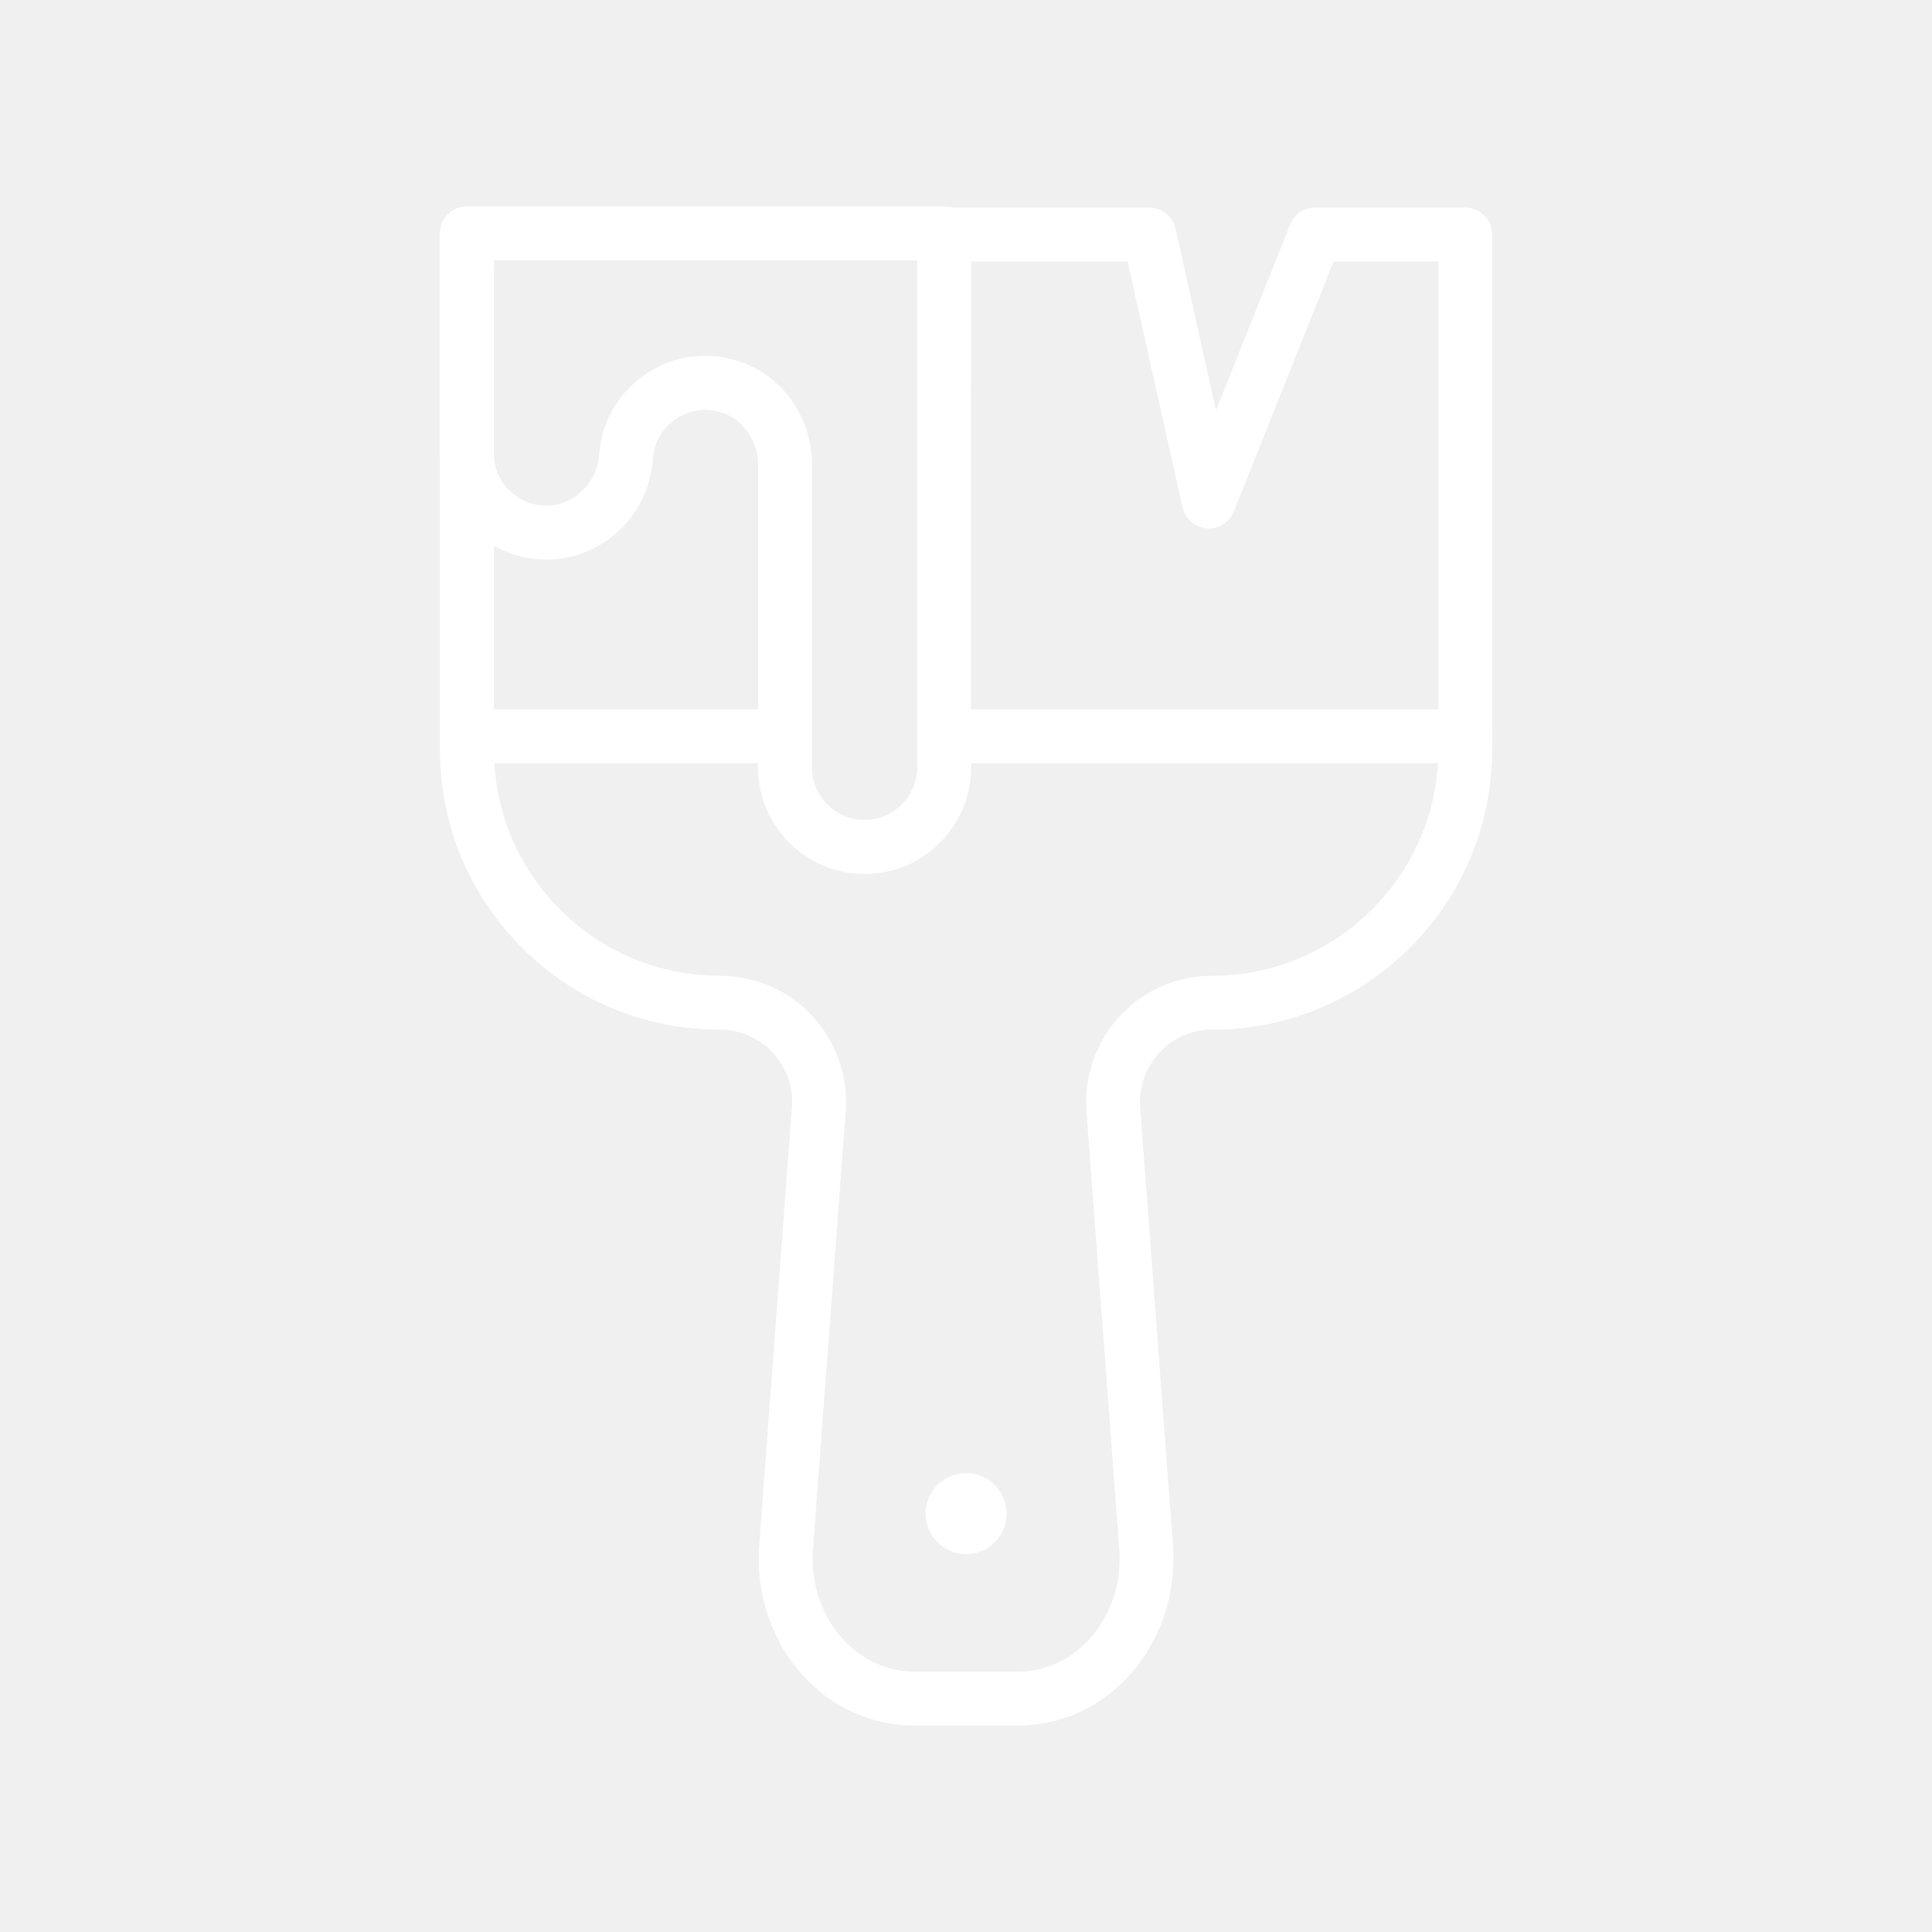
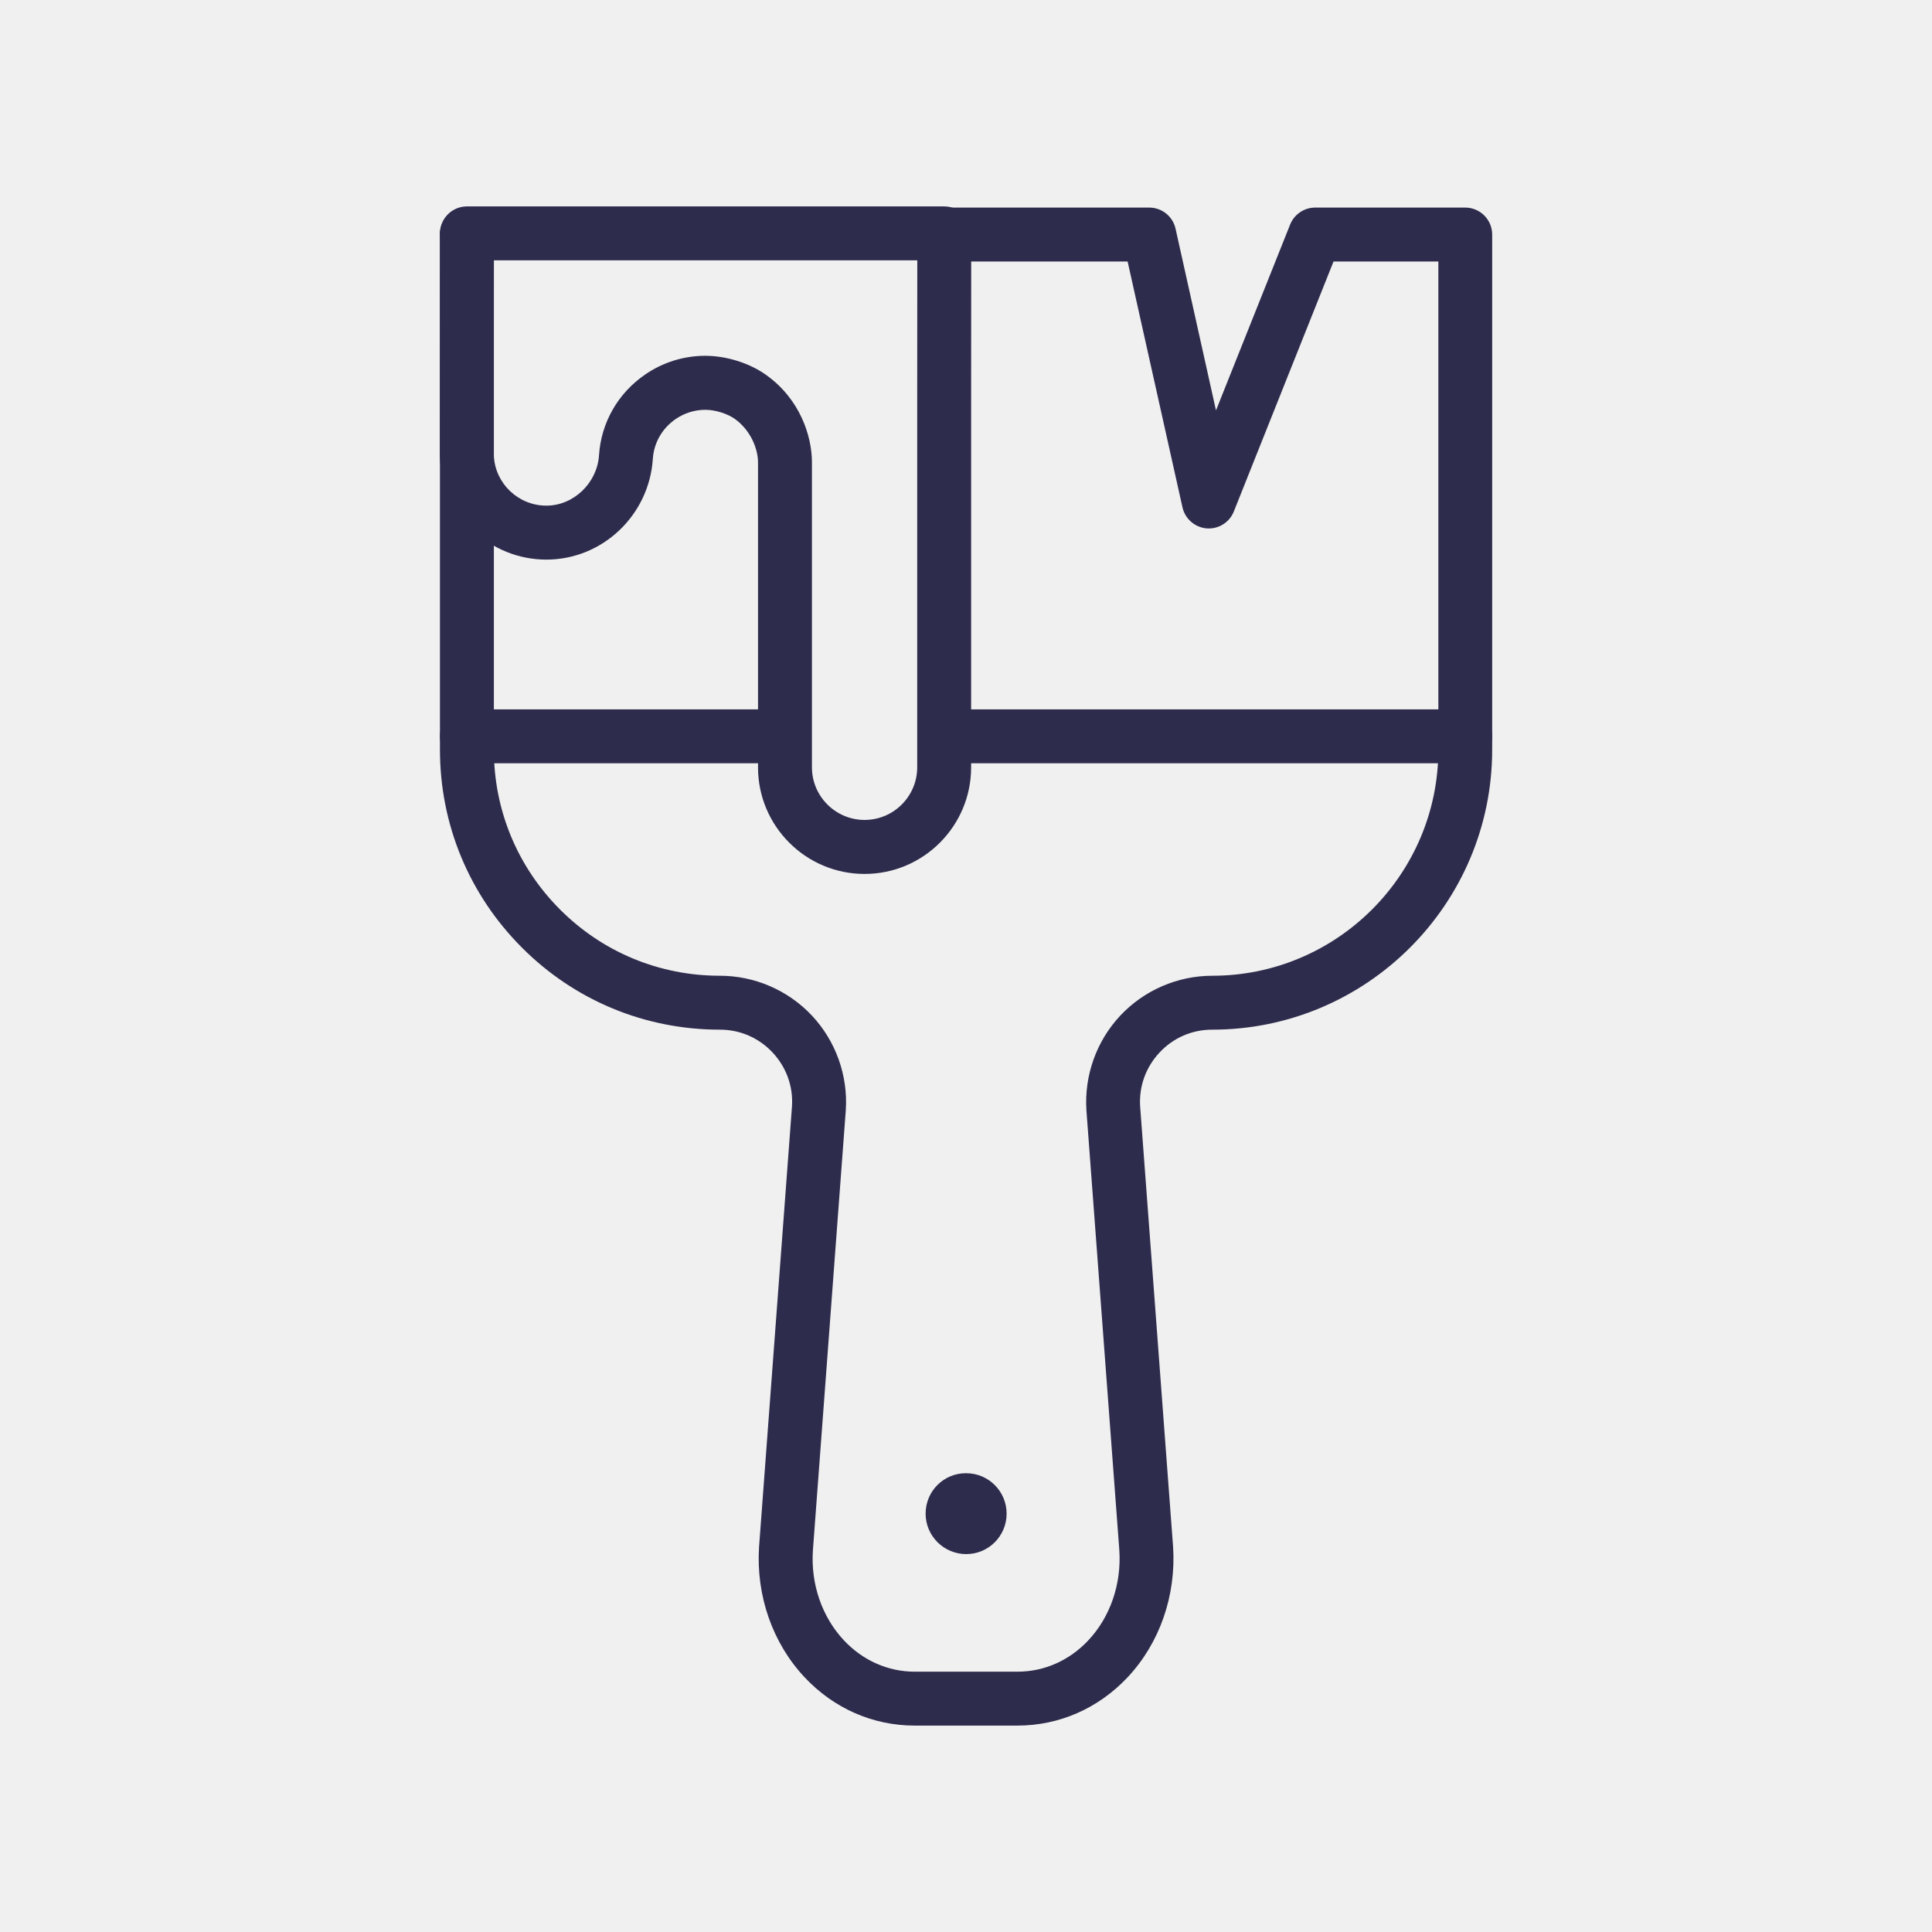
<svg xmlns="http://www.w3.org/2000/svg" width="100%" height="100%" viewBox="0 0 430 430" version="1.1" xml:space="preserve" style="fill-rule:evenodd;clip-rule:evenodd;stroke-linejoin:round;stroke-miterlimit:2;">
-   <path d="M215.05,345.89C210.08,345.89 206.01,341.86 206.01,336.89C206.01,331.92 210,327.89 214.97,327.89L215.04,327.89C220.01,327.89 224.04,331.92 224.04,336.89C224.04,341.86 220.02,345.89 215.05,345.89Z" style="fill:white;fill-rule:nonzero;" />
-   <path d="M172.71,169.88L103.92,169.88C100.61,169.88 97.92,167.19 97.92,163.88C97.92,160.57 100.61,157.88 103.92,157.88L172.71,157.88C176.02,157.88 178.71,160.57 178.71,163.88C178.71,167.19 176.02,169.88 172.71,169.88ZM326.11,169.88L212.14,169.88C208.83,169.88 206.14,167.19 206.14,163.88C206.14,160.57 208.83,157.88 212.14,157.88L326.11,157.88C329.42,157.88 332.11,160.57 332.11,163.88C332.11,167.19 329.42,169.88 326.11,169.88Z" style="fill:white;fill-rule:nonzero;" />
-   <path d="M226.46,384.06L203.57,384.06C194.28,384.06 185.58,380.24 179.07,373.3C171.94,365.7 168.25,355.13 168.94,344.31L176.27,246.23C176.56,241.81 175.02,237.53 171.95,234.25C168.88,230.98 164.72,229.17 160.24,229.17C143.58,229.17 127.93,222.69 116.18,210.92C104.41,199.15 97.92,183.5 97.92,166.86L97.92,52.2C97.92,48.89 100.61,46.2 103.92,46.2C107.23,46.2 109.92,48.89 109.92,52.2L109.92,166.86C109.92,180.3 115.16,192.93 124.66,202.44C134.15,211.94 146.79,217.17 160.24,217.17C167.96,217.17 175.42,220.4 180.71,226.04C186,231.68 188.75,239.34 188.25,247.06L180.92,345.14C180.44,352.6 182.96,359.9 187.83,365.09C192.05,369.58 197.64,372.06 203.58,372.06L226.47,372.06C232.41,372.06 238.01,369.58 242.23,365.08C247.1,359.89 249.61,352.59 249.13,345.08L241.8,247.12C241.3,239.34 244.05,231.68 249.34,226.04C254.647,220.391 262.059,217.179 269.81,217.17C297.56,217.17 320.13,194.6 320.13,166.86L320.13,58.2L296.8,58.2L274.61,113.84C273.643,116.281 271.177,117.814 268.56,117.6C265.943,117.385 263.755,115.482 263.18,112.92L250.97,58.2L210.16,58.2C206.85,58.2 204.16,55.51 204.16,52.2C204.16,48.89 206.85,46.2 210.16,46.2L255.78,46.2C258.59,46.2 261.03,48.15 261.64,50.9L270.64,91.34L287.14,49.98C288.048,47.705 290.26,46.203 292.71,46.2L326.11,46.2C329.42,46.2 332.11,48.89 332.11,52.2L332.11,166.86C332.11,201.22 304.15,229.17 269.79,229.17C265.31,229.17 261.14,230.97 258.08,234.25C255.01,237.53 253.47,241.8 253.76,246.29L261.09,344.25C261.79,355.13 258.11,365.69 250.98,373.3C244.46,380.23 235.76,384.06 226.46,384.06Z" style="fill:white;fill-rule:nonzero;" />
-   <path d="M192.43,194.51C179.35,194.51 168.71,183.87 168.71,170.79L168.71,102.93C168.71,99.93 167.1,95.76 163.51,93.21C162.11,92.21 159.43,91.21 156.99,91.21C154.63,91.21 152.34,91.92 150.39,93.26C147.38,95.32 145.53,98.55 145.3,102.13C144.47,114.71 134.06,124.55 121.61,124.55C109.06,124.55 98.66,114.74 97.93,102.22C97.9,101.77 97.89,101.3 97.89,100.83L97.92,52.19C97.92,48.88 100.61,46.19 103.92,46.19C107.23,46.19 109.92,48.88 109.92,52.19L109.89,100.83C109.89,101.06 109.9,101.29 109.91,101.51C110.27,107.7 115.41,112.54 121.61,112.54C127.66,112.54 132.91,107.51 133.32,101.33C133.79,94.06 137.54,87.5 143.6,83.35C147.536,80.635 152.208,79.184 156.99,79.19C161.65,79.19 166.82,80.81 170.47,83.42C178.02,88.77 180.71,97 180.71,102.91L180.71,170.77C180.71,177.23 185.97,182.49 192.43,182.49C198.89,182.49 204.14,177.23 204.14,170.77L204.14,88.32L204.16,52.2C204.16,48.89 206.85,46.2 210.16,46.2C213.47,46.2 216.16,48.89 216.16,52.2L216.14,88.32L216.14,170.79C216.14,183.87 205.5,194.51 192.43,194.51Z" style="fill:white;fill-rule:nonzero;" />
-   <path d="M210.16,57.94L103.92,57.94C100.61,57.94 97.92,55.25 97.92,51.94C97.92,48.63 100.61,45.94 103.92,45.94L210.15,45.94C213.46,45.94 216.15,48.63 216.15,51.94C216.15,55.25 213.47,57.94 210.16,57.94Z" style="fill:white;fill-rule:nonzero;" />
+   <path d="M215.05,345.89C210.08,345.89 206.01,341.86 206.01,336.89C206.01,331.92 210,327.89 214.97,327.89L215.04,327.89C220.01,327.89 224.04,331.92 224.04,336.89C224.04,341.86 220.02,345.89 215.05,345.89Z" style="fill:rgb(45,44,77);fill-rule:nonzero;" />
+   <path d="M172.71,169.88L103.92,169.88C100.61,169.88 97.92,167.19 97.92,163.88C97.92,160.57 100.61,157.88 103.92,157.88L172.71,157.88C176.02,157.88 178.71,160.57 178.71,163.88C178.71,167.19 176.02,169.88 172.71,169.88ZM326.11,169.88L212.14,169.88C208.83,169.88 206.14,167.19 206.14,163.88C206.14,160.57 208.83,157.88 212.14,157.88L326.11,157.88C329.42,157.88 332.11,160.57 332.11,163.88C332.11,167.19 329.42,169.88 326.11,169.88Z" style="fill:rgb(45,44,77);fill-rule:nonzero;" />
+   <path d="M226.46,384.06L203.57,384.06C194.28,384.06 185.58,380.24 179.07,373.3C171.94,365.7 168.25,355.13 168.94,344.31L176.27,246.23C176.56,241.81 175.02,237.53 171.95,234.25C168.88,230.98 164.72,229.17 160.24,229.17C143.58,229.17 127.93,222.69 116.18,210.92C104.41,199.15 97.92,183.5 97.92,166.86L97.92,52.2C97.92,48.89 100.61,46.2 103.92,46.2C107.23,46.2 109.92,48.89 109.92,52.2L109.92,166.86C109.92,180.3 115.16,192.93 124.66,202.44C134.15,211.94 146.79,217.17 160.24,217.17C167.96,217.17 175.42,220.4 180.71,226.04C186,231.68 188.75,239.34 188.25,247.06L180.92,345.14C180.44,352.6 182.96,359.9 187.83,365.09C192.05,369.58 197.64,372.06 203.58,372.06L226.47,372.06C232.41,372.06 238.01,369.58 242.23,365.08C247.1,359.89 249.61,352.59 249.13,345.08L241.8,247.12C241.3,239.34 244.05,231.68 249.34,226.04C254.647,220.391 262.059,217.179 269.81,217.17C297.56,217.17 320.13,194.6 320.13,166.86L320.13,58.2L296.8,58.2L274.61,113.84C273.643,116.281 271.177,117.814 268.56,117.6C265.943,117.385 263.755,115.482 263.18,112.92L250.97,58.2L210.16,58.2C206.85,58.2 204.16,55.51 204.16,52.2C204.16,48.89 206.85,46.2 210.16,46.2L255.78,46.2C258.59,46.2 261.03,48.15 261.64,50.9L270.64,91.34L287.14,49.98C288.048,47.705 290.26,46.203 292.71,46.2L326.11,46.2C329.42,46.2 332.11,48.89 332.11,52.2L332.11,166.86C332.11,201.22 304.15,229.17 269.79,229.17C265.31,229.17 261.14,230.97 258.08,234.25C255.01,237.53 253.47,241.8 253.76,246.29L261.09,344.25C261.79,355.13 258.11,365.69 250.98,373.3C244.46,380.23 235.76,384.06 226.46,384.06Z" style="fill:rgb(45,44,77);fill-rule:nonzero;" />
+   <path d="M192.43,194.51C179.35,194.51 168.71,183.87 168.71,170.79L168.71,102.93C168.71,99.93 167.1,95.76 163.51,93.21C162.11,92.21 159.43,91.21 156.99,91.21C154.63,91.21 152.34,91.92 150.39,93.26C147.38,95.32 145.53,98.55 145.3,102.13C144.47,114.71 134.06,124.55 121.61,124.55C109.06,124.55 98.66,114.74 97.93,102.22C97.9,101.77 97.89,101.3 97.89,100.83L97.92,52.19C97.92,48.88 100.61,46.19 103.92,46.19C107.23,46.19 109.92,48.88 109.92,52.19L109.89,100.83C109.89,101.06 109.9,101.29 109.91,101.51C110.27,107.7 115.41,112.54 121.61,112.54C127.66,112.54 132.91,107.51 133.32,101.33C133.79,94.06 137.54,87.5 143.6,83.35C147.536,80.635 152.208,79.184 156.99,79.19C161.65,79.19 166.82,80.81 170.47,83.42C178.02,88.77 180.71,97 180.71,102.91L180.71,170.77C180.71,177.23 185.97,182.49 192.43,182.49C198.89,182.49 204.14,177.23 204.14,170.77L204.14,88.32L204.16,52.2C204.16,48.89 206.85,46.2 210.16,46.2C213.47,46.2 216.16,48.89 216.16,52.2L216.14,88.32L216.14,170.79C216.14,183.87 205.5,194.51 192.43,194.51Z" style="fill:rgb(45,44,77);fill-rule:nonzero;" />
+   <path d="M210.16,57.94L103.92,57.94C100.61,57.94 97.92,55.25 97.92,51.94C97.92,48.63 100.61,45.94 103.92,45.94L210.15,45.94C213.46,45.94 216.15,48.63 216.15,51.94C216.15,55.25 213.47,57.94 210.16,57.94Z" style="fill:rgb(45,44,77);fill-rule:nonzero;" />
</svg>
